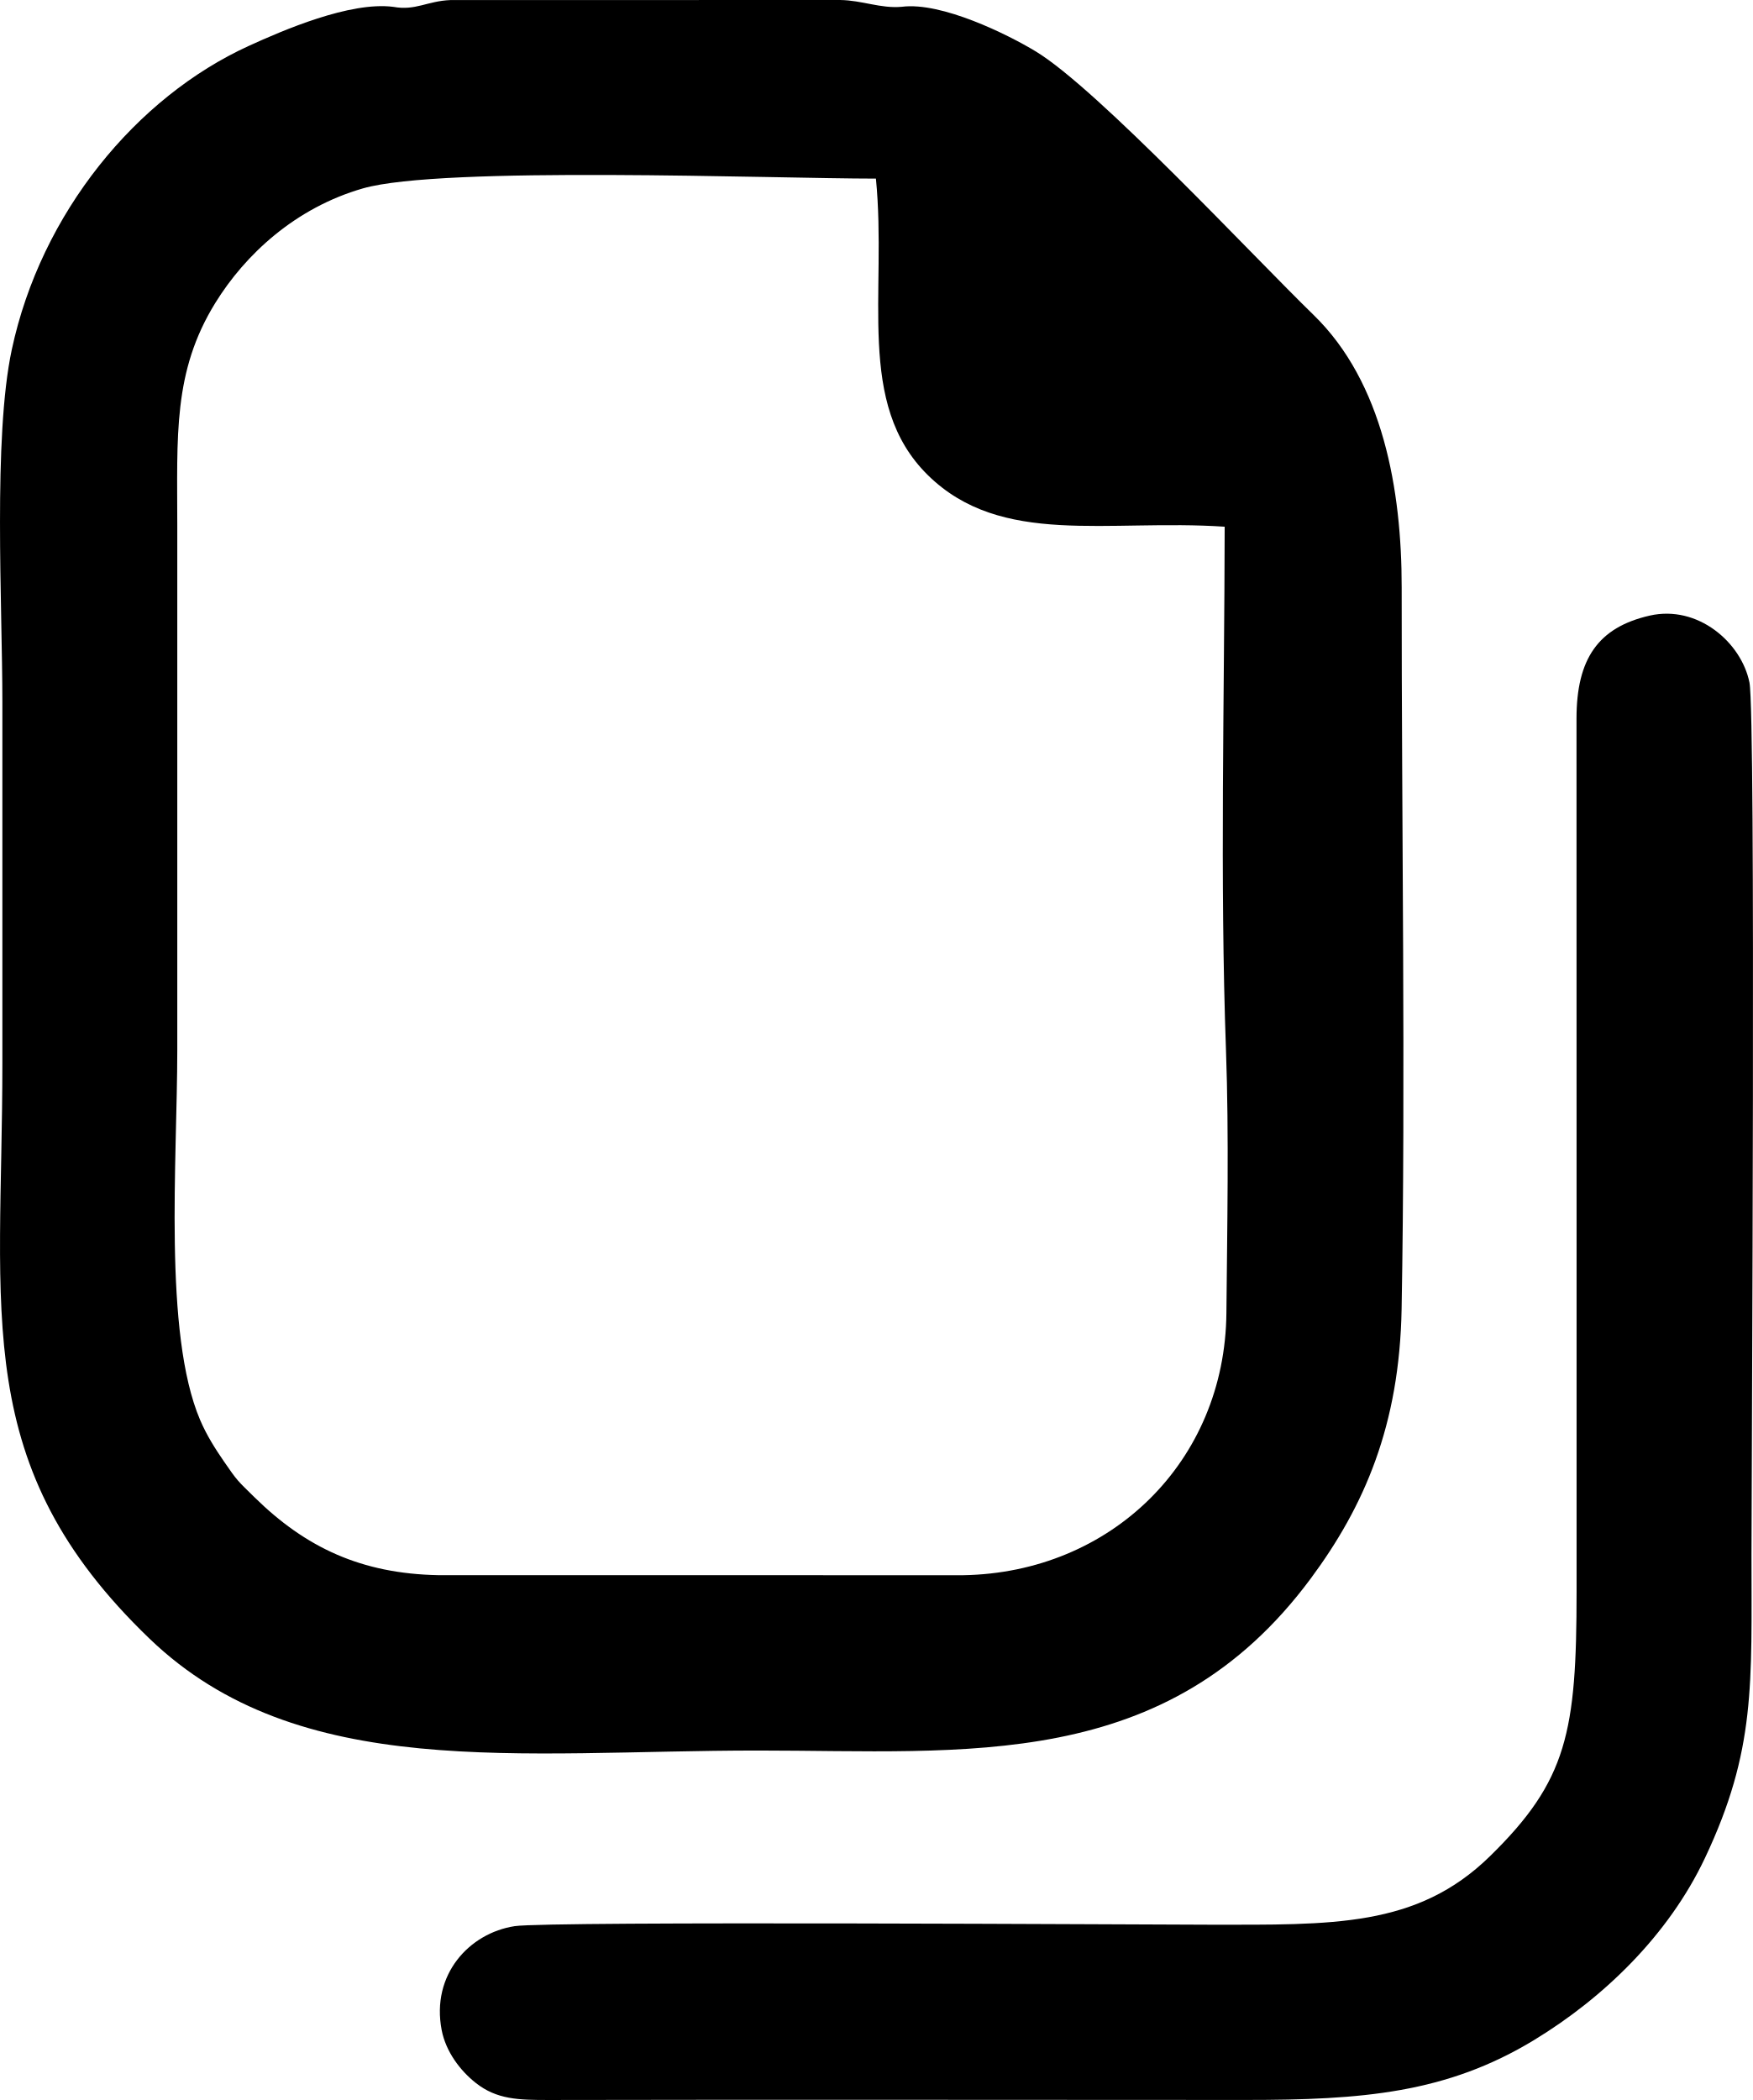
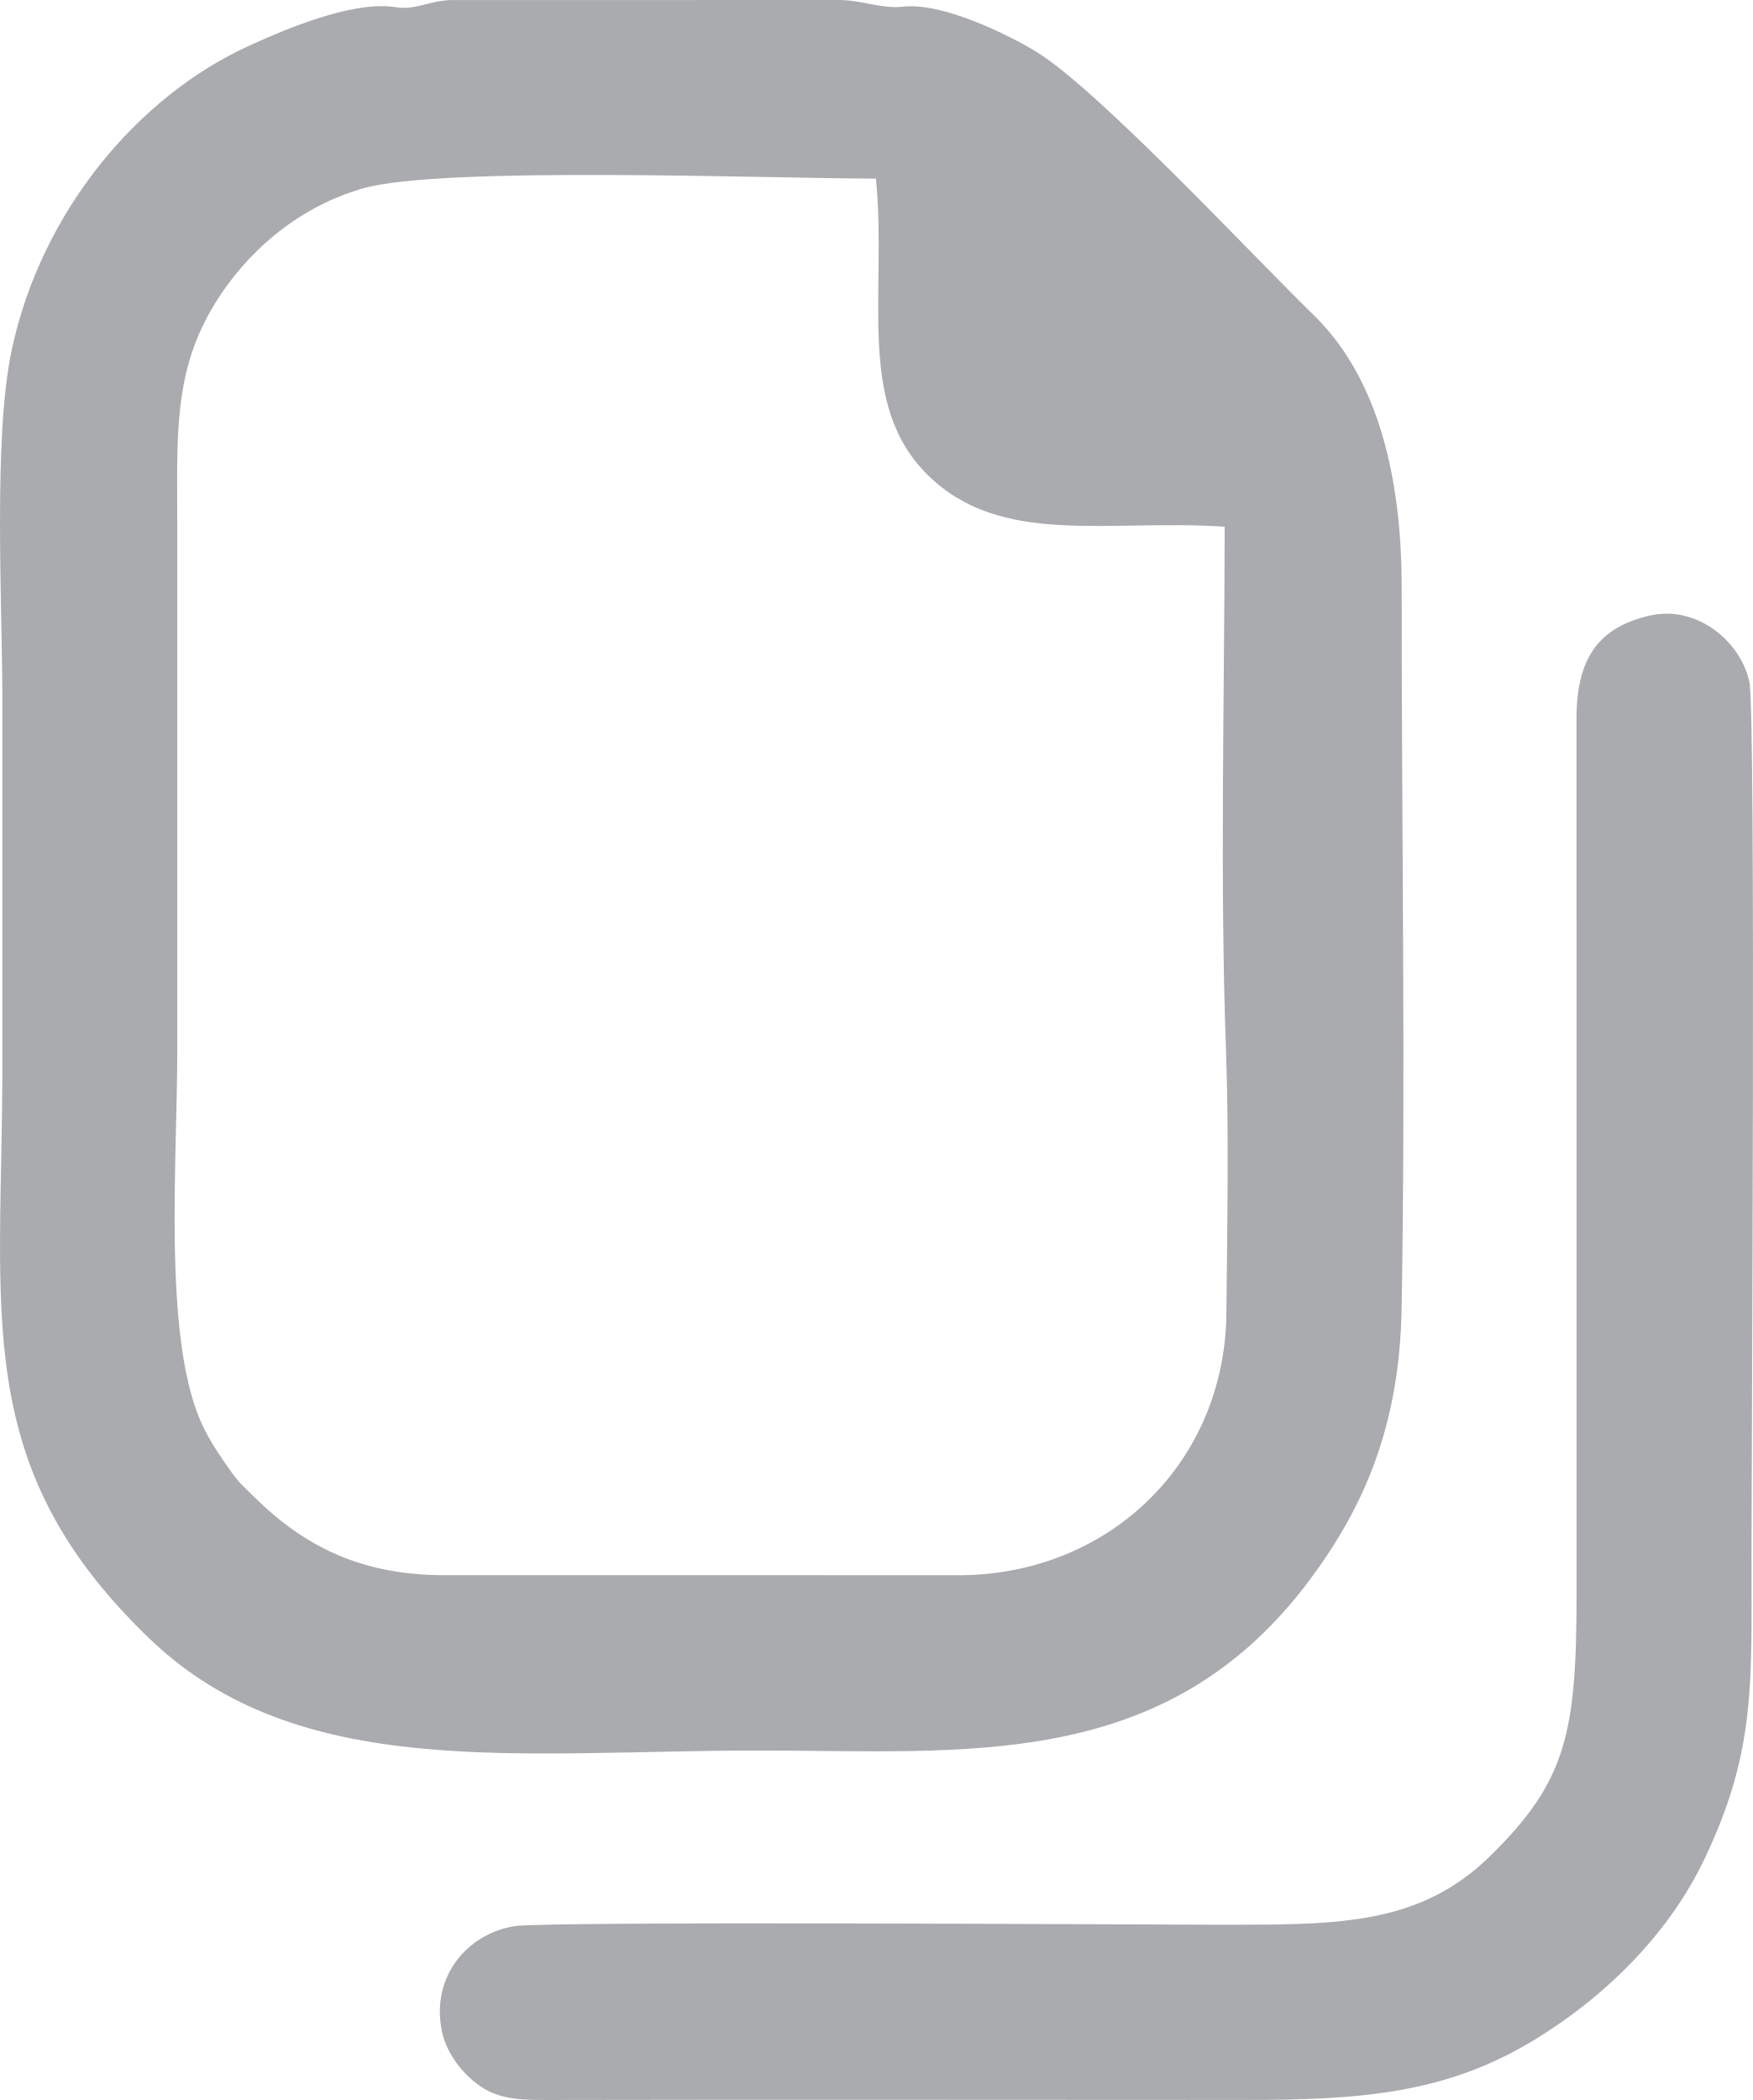
<svg xmlns="http://www.w3.org/2000/svg" xml:space="preserve" width="23.452mm" height="28.093mm" fill-rule="evenodd" clip-rule="evenodd" viewBox="0 0 1254384 1502611">
  <g id="Camada_x0020_1">
    <g id="_2018534473264">
-       <path fill="#000" d="M281454 4899c-31039,-4032 -79355,16951 -103323,27884 -80553,36730 -148820,119588 -169707,217434 -13479,63142 -6728,182255 -6728,252254 0,86031 0,172061 0,258091 0,180602 -23508,288172 105301,411959 106778,102617 264183,80039 435441,80039 149012,0 292258,16122 395458,-123044 38335,-51690 63554,-109623 65047,-192979 2936,-163721 -49,-349624 48,-516186 42,-69700 -13281,-146658 -63089,-195049 -43336,-42095 -154340,-161534 -198655,-188459 -20063,-12190 -67512,-35634 -95909,-31997 -15121,1407 -28440,-4637 -44112,-4846l-278902 43c-16715,684 -24920,7766 -40870,4856zm594882 371977c-83842,-5627 -159870,14742 -212411,-36928 -51878,-51017 -29065,-130093 -37147,-212149 -74745,0 -310584,-9243 -367078,7001 -48299,13886 -84233,47278 -105655,81987 -30408,49268 -27188,95139 -27188,159571 0,125135 0,250270 0,375405 0,77761 -10146,202185 16352,264295 4808,11264 11072,20956 17084,29707 9783,14244 9649,13597 21620,25385 36944,36383 76814,54836 131596,55922l375684 38c105783,-1733 187411,-81350 188379,-187620 556,-60896 1893,-127243 -289,-187727 -4423,-122669 -1123,-251565 -947,-374887z" />
-       <path fill="#000" d="M1180533 440468c-36933,8387 -52434,30938 -52439,73723l53 375416c11,83099 6,166198 0,249291 -11,100365 -6627,135132 -62008,189305 -52354,51209 -113090,48979 -201019,48979 -36864,0 -472443,-2712 -496834,1038 -32526,4995 -59901,34708 -52236,74380 3011,15613 13420,29140 24390,37800 14993,11826 30446,12249 52376,12206 166219,-348 332476,-32 498706,-32 83018,0 143556,-4729 206388,-42962 49338,-30023 95867,-74648 122108,-130163 36490,-77194 33275,-124317 33286,-216947 10,-65806 3204,-600900 -1450,-624119 -5766,-28750 -37040,-55697 -71321,-47915z" />
+       <path fill="#A9ABAE" d="M281454 4899c-31039,-4032 -79355,16951 -103323,27884 -80553,36730 -148820,119588 -169707,217434 -13479,63142 -6728,182255 -6728,252254 0,86031 0,172061 0,258091 0,180602 -23508,288172 105301,411959 106778,102617 264183,80039 435441,80039 149012,0 292258,16122 395458,-123044 38335,-51690 63554,-109623 65047,-192979 2936,-163721 -49,-349624 48,-516186 42,-69700 -13281,-146658 -63089,-195049 -43336,-42095 -154340,-161534 -198655,-188459 -20063,-12190 -67512,-35634 -95909,-31997 -15121,1407 -28440,-4637 -44112,-4846l-278902 43c-16715,684 -24920,7766 -40870,4856zm594882 371977c-83842,-5627 -159870,14742 -212411,-36928 -51878,-51017 -29065,-130093 -37147,-212149 -74745,0 -310584,-9243 -367078,7001 -48299,13886 -84233,47278 -105655,81987 -30408,49268 -27188,95139 -27188,159571 0,125135 0,250270 0,375405 0,77761 -10146,202185 16352,264295 4808,11264 11072,20956 17084,29707 9783,14244 9649,13597 21620,25385 36944,36383 76814,54836 131596,55922l375684 38c105783,-1733 187411,-81350 188379,-187620 556,-60896 1893,-127243 -289,-187727 -4423,-122669 -1123,-251565 -947,-374887z" />
+       <path fill="#A9ABAE" d="M1180533 440468c-36933,8387 -52434,30938 -52439,73723l53 375416c11,83099 6,166198 0,249291 -11,100365 -6627,135132 -62008,189305 -52354,51209 -113090,48979 -201019,48979 -36864,0 -472443,-2712 -496834,1038 -32526,4995 -59901,34708 -52236,74380 3011,15613 13420,29140 24390,37800 14993,11826 30446,12249 52376,12206 166219,-348 332476,-32 498706,-32 83018,0 143556,-4729 206388,-42962 49338,-30023 95867,-74648 122108,-130163 36490,-77194 33275,-124317 33286,-216947 10,-65806 3204,-600900 -1450,-624119 -5766,-28750 -37040,-55697 -71321,-47915z" />
    </g>
  </g>
</svg>
